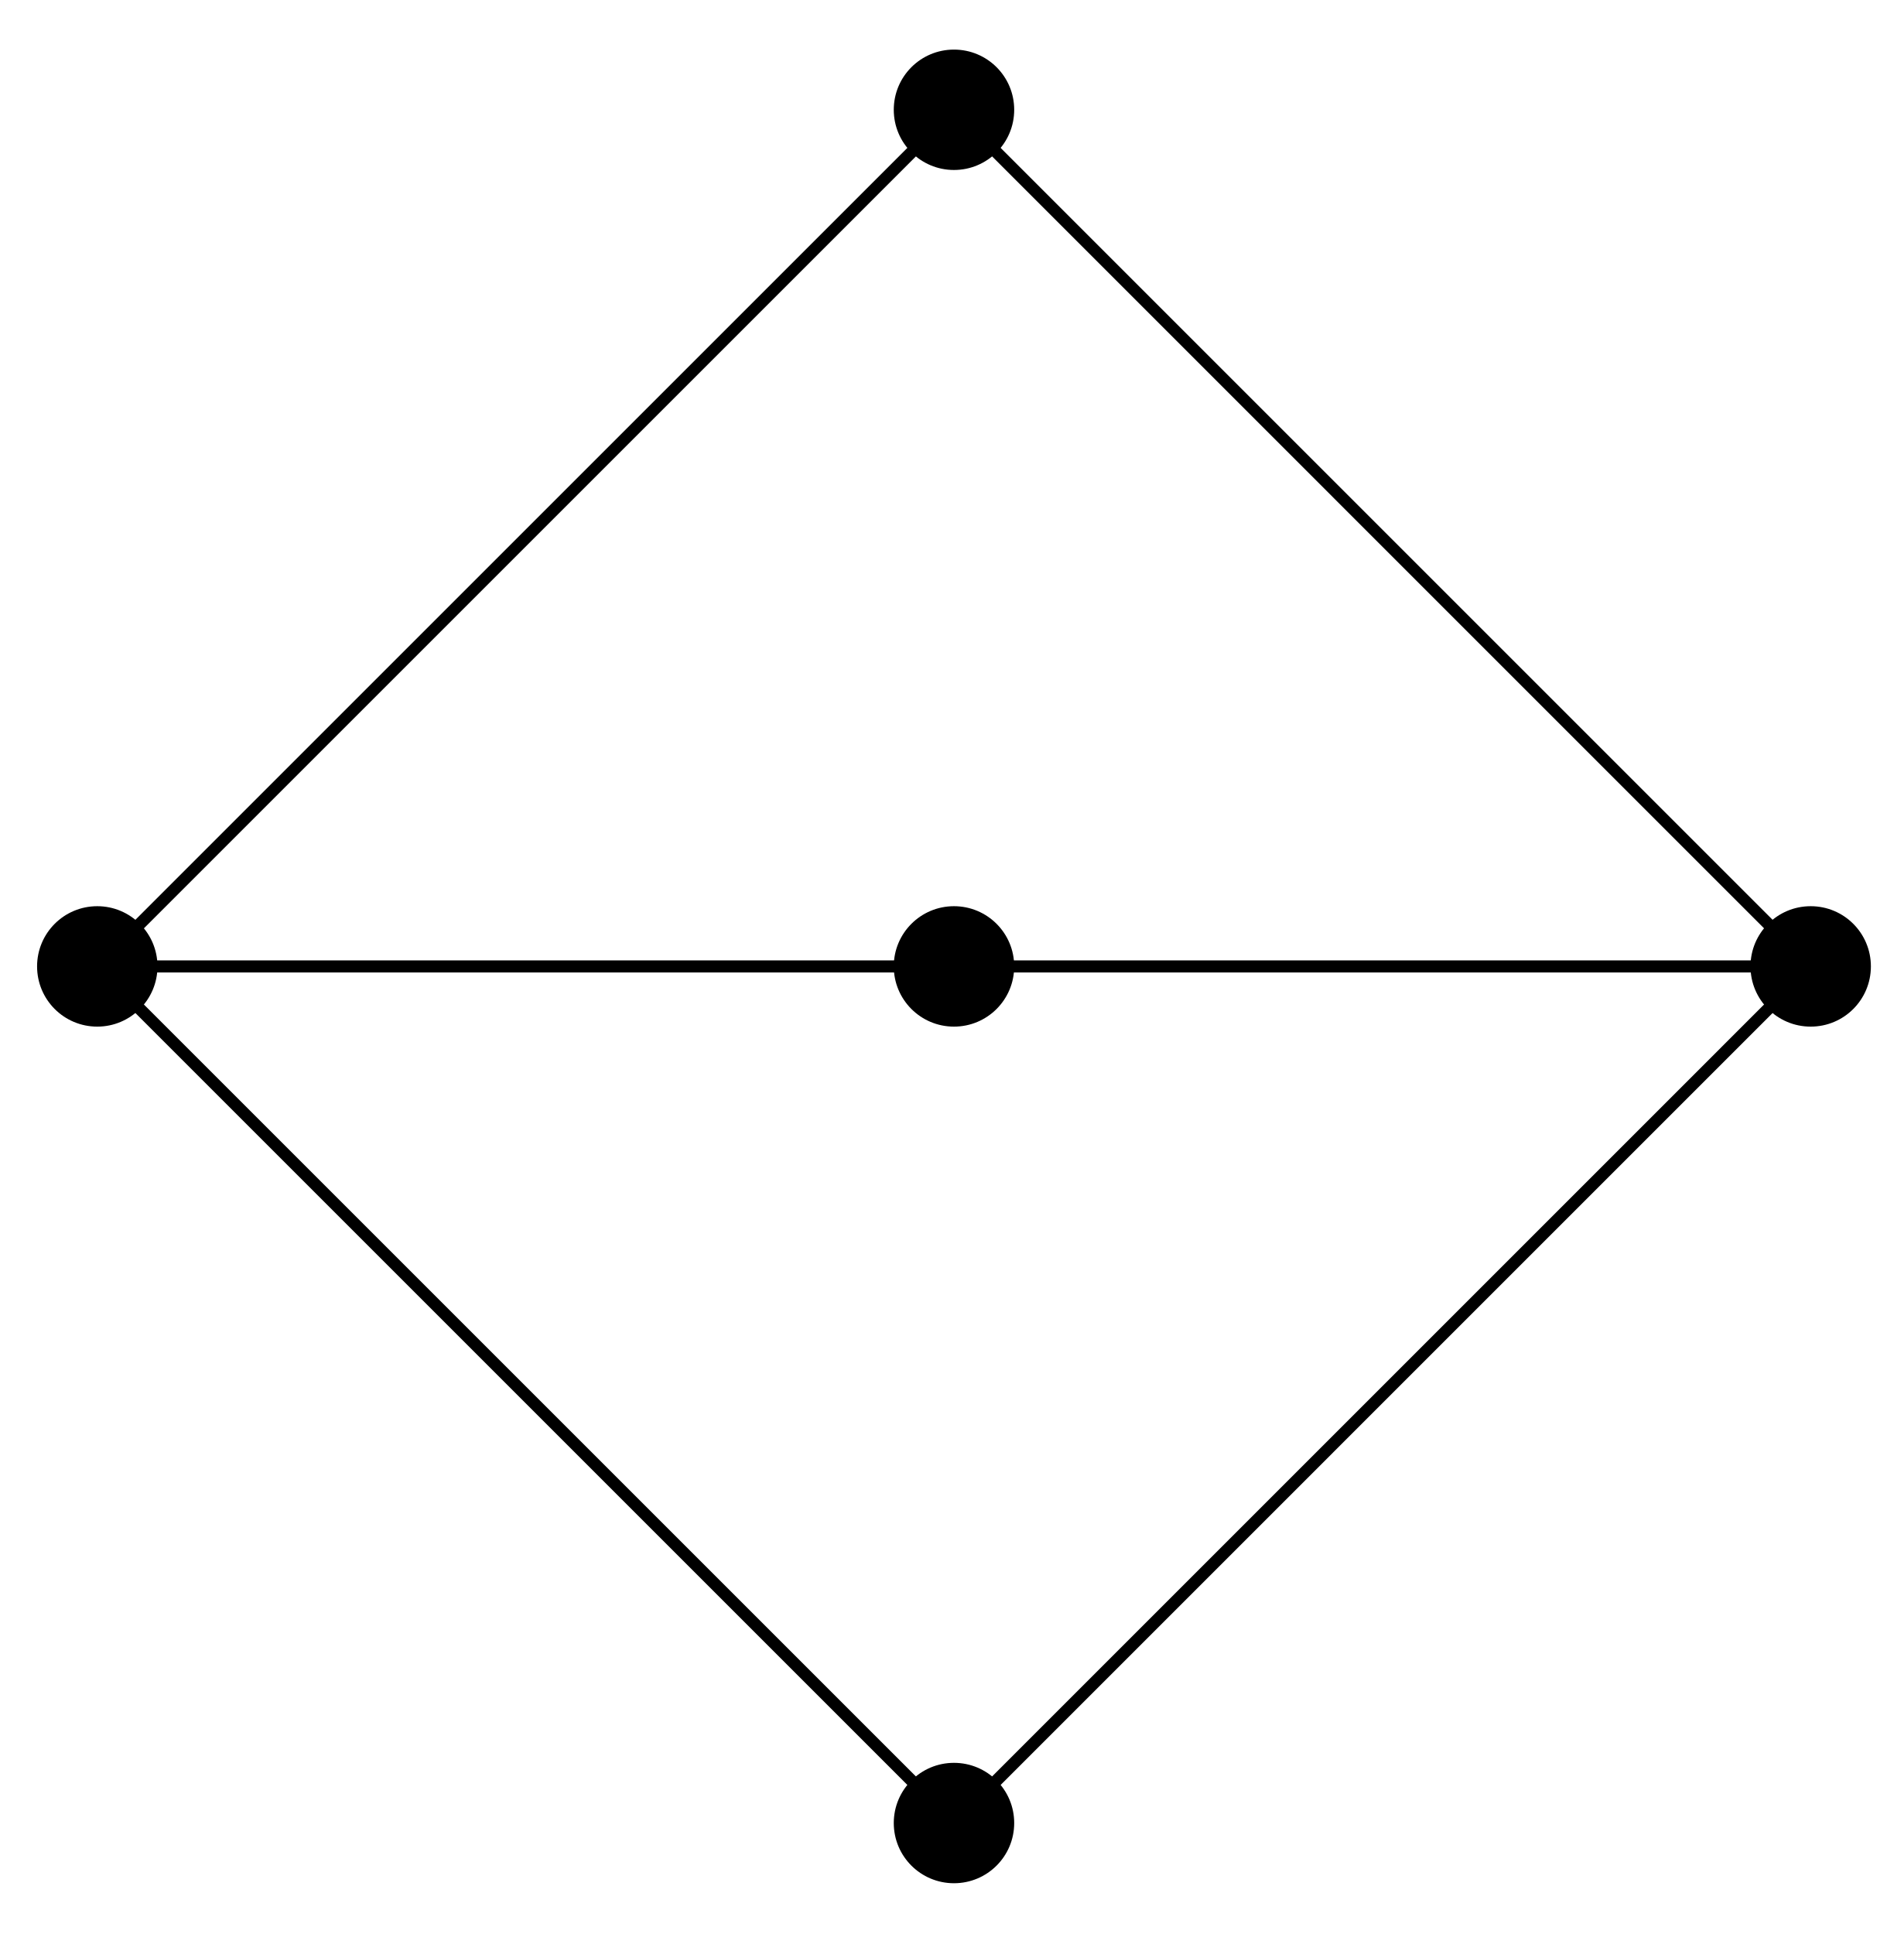
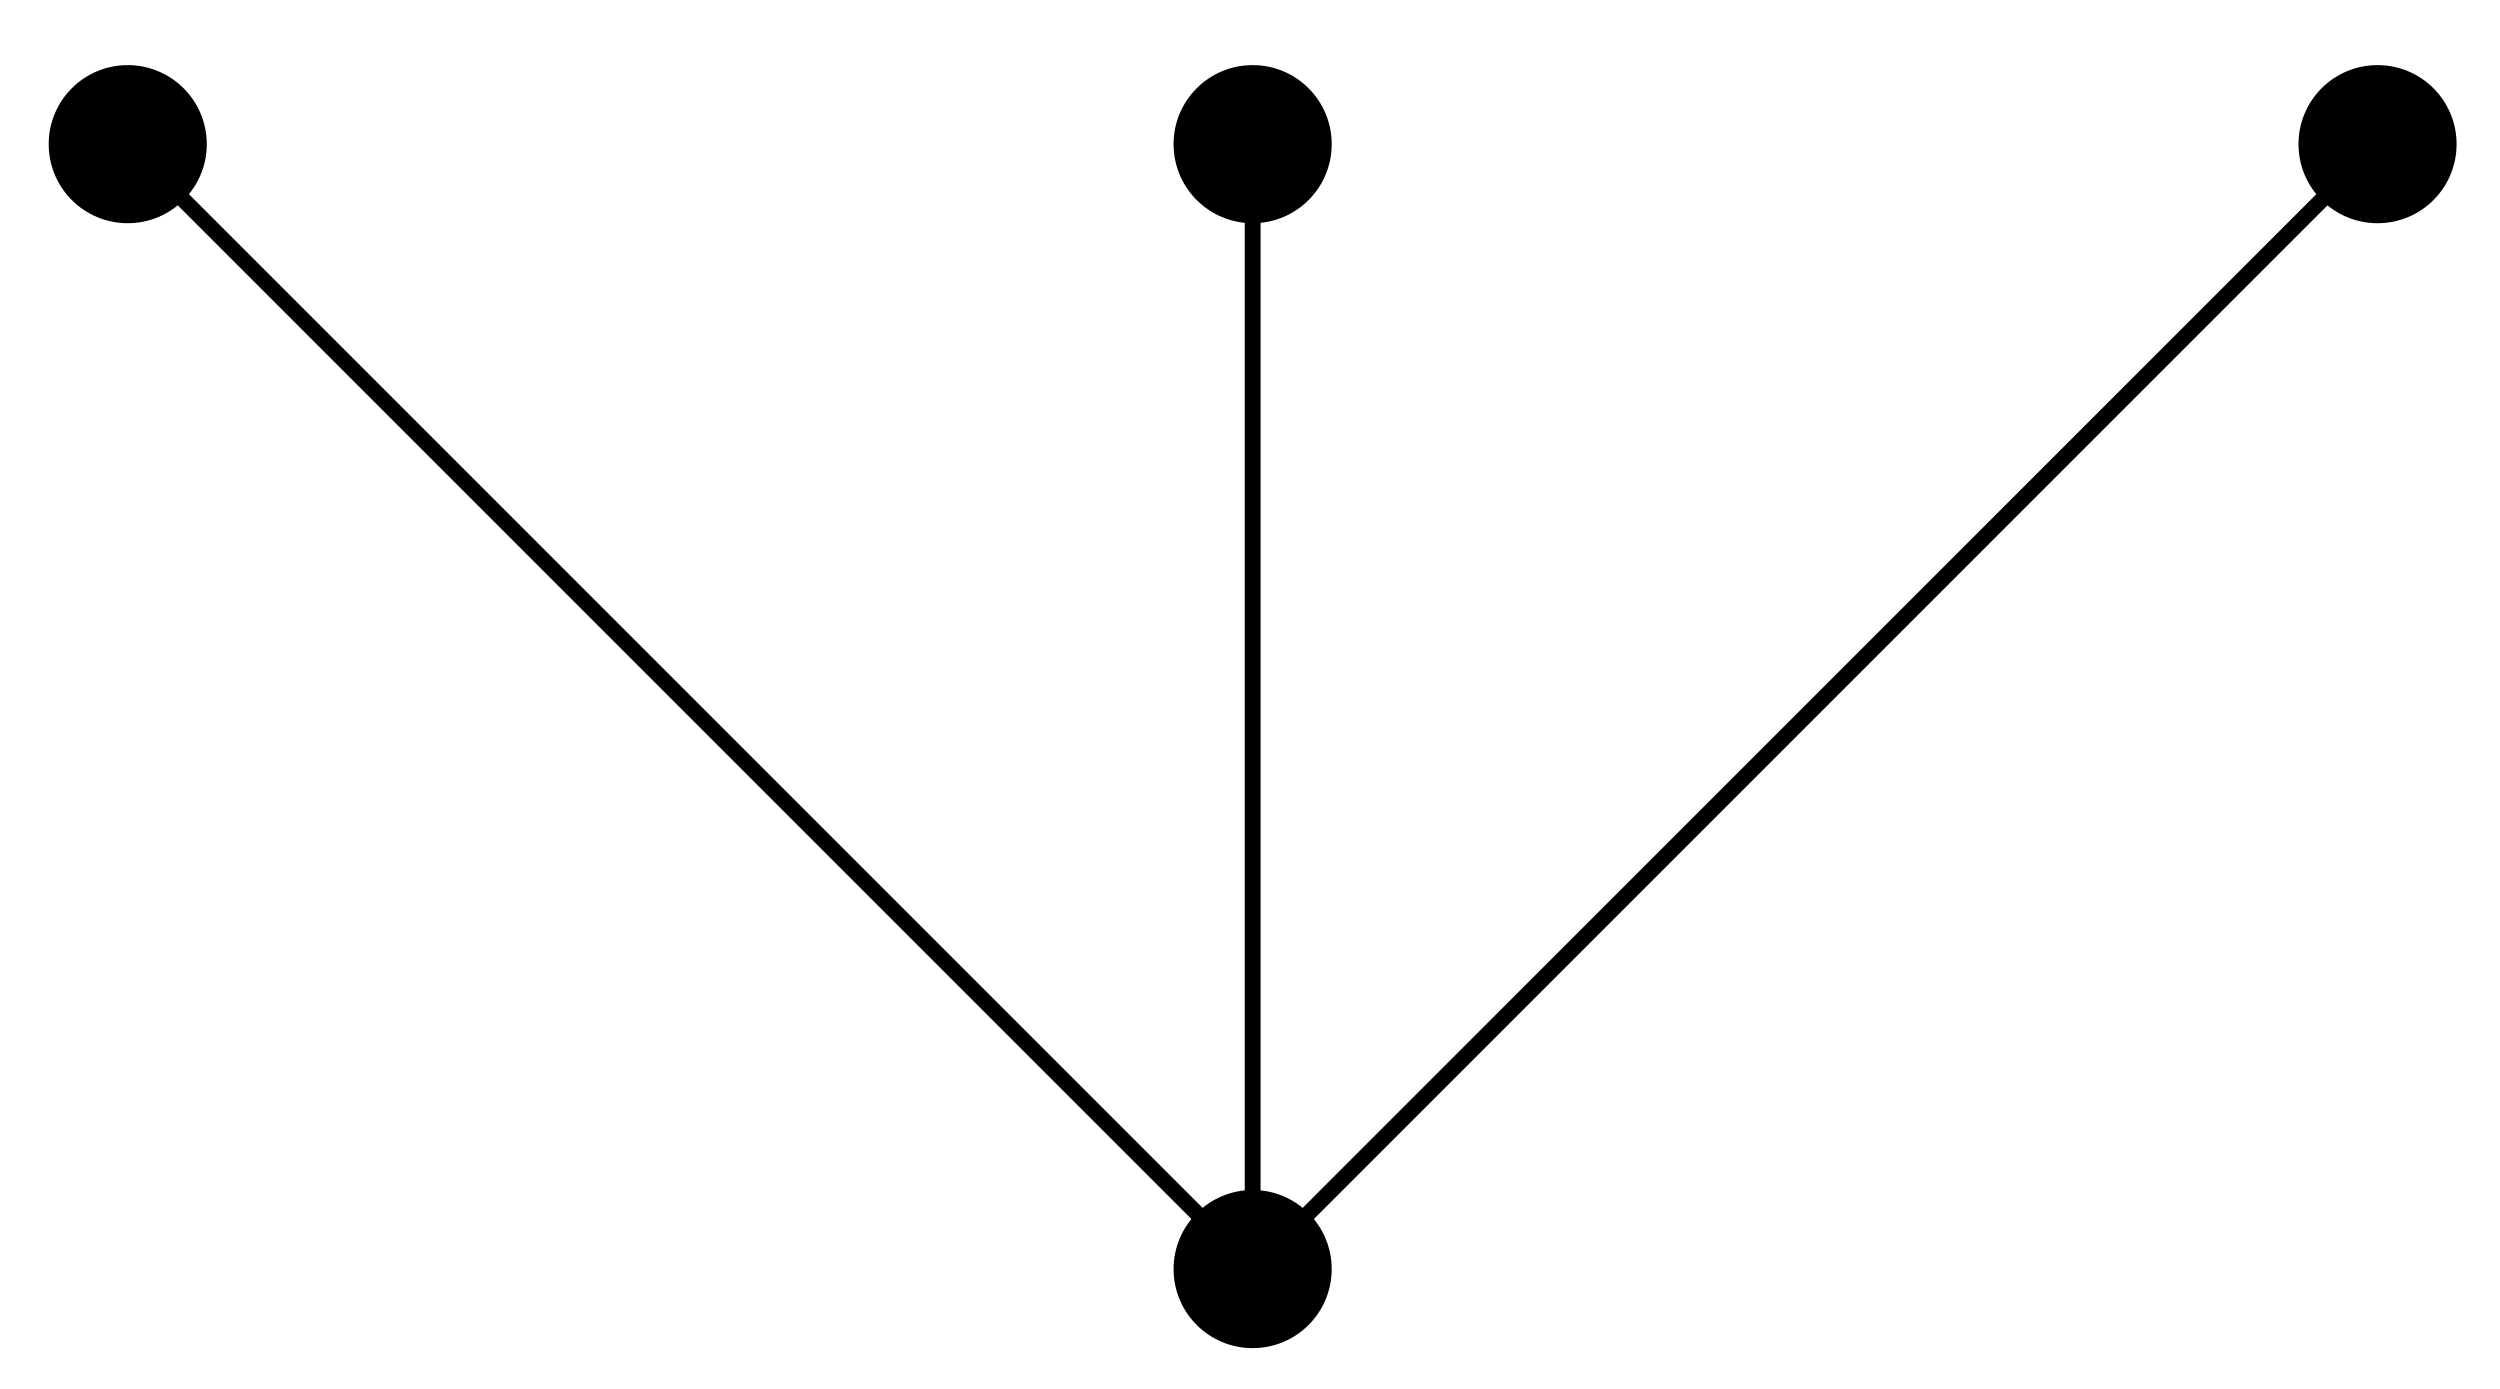
- <svg xmlns="http://www.w3.org/2000/svg" width="63pt" height="64pt" viewBox="0 0 63 64" version="1.1">
+ <svg xmlns="http://www.w3.org/2000/svg" width="63pt" height="35pt" viewBox="0 0 63 35" version="1.1">
  <g id="surface1">
-     <path style="fill:none;stroke-width:0.399;stroke-linecap:butt;stroke-linejoin:miter;stroke:rgb(0%,0%,0%);stroke-opacity:1;stroke-miterlimit:10;" d="M -28.345 -0.001 L 0.001 28.346 L 28.346 -0.001 L -28.345 -0.001 L 0.001 -28.348 L 28.346 -0.001 " transform="matrix(1.00006,0,0,-1.00003,31.56587,31.97969)" />
-     <path style=" stroke:none;fill-rule:nonzero;fill:rgb(0%,0%,0%);fill-opacity:1;" d="M 5.211 31.98 C 5.211 30.879 4.316 29.988 3.219 29.988 C 2.117 29.988 1.227 30.879 1.227 31.98 C 1.227 33.082 2.117 33.973 3.219 33.973 C 4.316 33.973 5.211 33.082 5.211 31.98 Z M 5.211 31.98 " />
+     <path style="fill:none;stroke-width:0.399;stroke-linecap:butt;stroke-linejoin:miter;stroke:rgb(0%,0%,0%);stroke-opacity:1;stroke-miterlimit:10;" d="M 0.001 0.001 L -28.345 28.347 M 0.001 0.001 L 0.001 28.347 M 0.001 0.001 L 28.346 28.347 " transform="matrix(1.00006,0,0,-1.00008,31.56587,31.98184)" />
+     <path style=" stroke:none;fill-rule:nonzero;fill:rgb(0%,0%,0%);fill-opacity:1;" d="M 33.559 31.98 C 33.559 30.883 32.668 29.988 31.566 29.988 C 30.465 29.988 29.574 30.883 29.574 31.98 C 29.574 33.082 30.465 33.973 31.566 33.973 C 32.668 33.973 33.559 33.082 33.559 31.98 Z M 33.559 31.98 " />
+     <path style=" stroke:none;fill-rule:nonzero;fill:rgb(0%,0%,0%);fill-opacity:1;" d="M 5.211 3.633 C 5.211 2.531 4.316 1.641 3.219 1.641 C 2.117 1.641 1.227 2.531 1.227 3.633 C 1.227 4.734 2.117 5.625 3.219 5.625 C 4.316 5.625 5.211 4.734 5.211 3.633 Z M 5.211 3.633 " />
    <path style=" stroke:none;fill-rule:nonzero;fill:rgb(0%,0%,0%);fill-opacity:1;" d="M 33.559 3.633 C 33.559 2.531 32.668 1.641 31.566 1.641 C 30.465 1.641 29.574 2.531 29.574 3.633 C 29.574 4.734 30.465 5.625 31.566 5.625 C 32.668 5.625 33.559 4.734 33.559 3.633 Z M 33.559 3.633 " />
-     <path style=" stroke:none;fill-rule:nonzero;fill:rgb(0%,0%,0%);fill-opacity:1;" d="M 33.559 31.98 C 33.559 30.879 32.668 29.988 31.566 29.988 C 30.465 29.988 29.574 30.879 29.574 31.98 C 29.574 33.082 30.465 33.973 31.566 33.973 C 32.668 33.973 33.559 33.082 33.559 31.98 Z M 33.559 31.98 " />
-     <path style=" stroke:none;fill-rule:nonzero;fill:rgb(0%,0%,0%);fill-opacity:1;" d="M 33.559 60.328 C 33.559 59.227 32.668 58.336 31.566 58.336 C 30.465 58.336 29.574 59.227 29.574 60.328 C 29.574 61.43 30.465 62.32 31.566 62.32 C 32.668 62.32 33.559 61.43 33.559 60.328 Z M 33.559 60.328 " />
-     <path style=" stroke:none;fill-rule:nonzero;fill:rgb(0%,0%,0%);fill-opacity:1;" d="M 61.906 31.98 C 61.906 30.879 61.016 29.988 59.914 29.988 C 58.812 29.988 57.922 30.879 57.922 31.98 C 57.922 33.082 58.812 33.973 59.914 33.973 C 61.016 33.973 61.906 33.082 61.906 31.98 Z M 61.906 31.98 " />
+     <path style=" stroke:none;fill-rule:nonzero;fill:rgb(0%,0%,0%);fill-opacity:1;" d="M 61.906 3.633 C 61.906 2.531 61.016 1.641 59.914 1.641 C 58.812 1.641 57.922 2.531 57.922 3.633 C 57.922 4.734 58.812 5.625 59.914 5.625 C 61.016 5.625 61.906 4.734 61.906 3.633 Z M 61.906 3.633 " />
  </g>
</svg>
